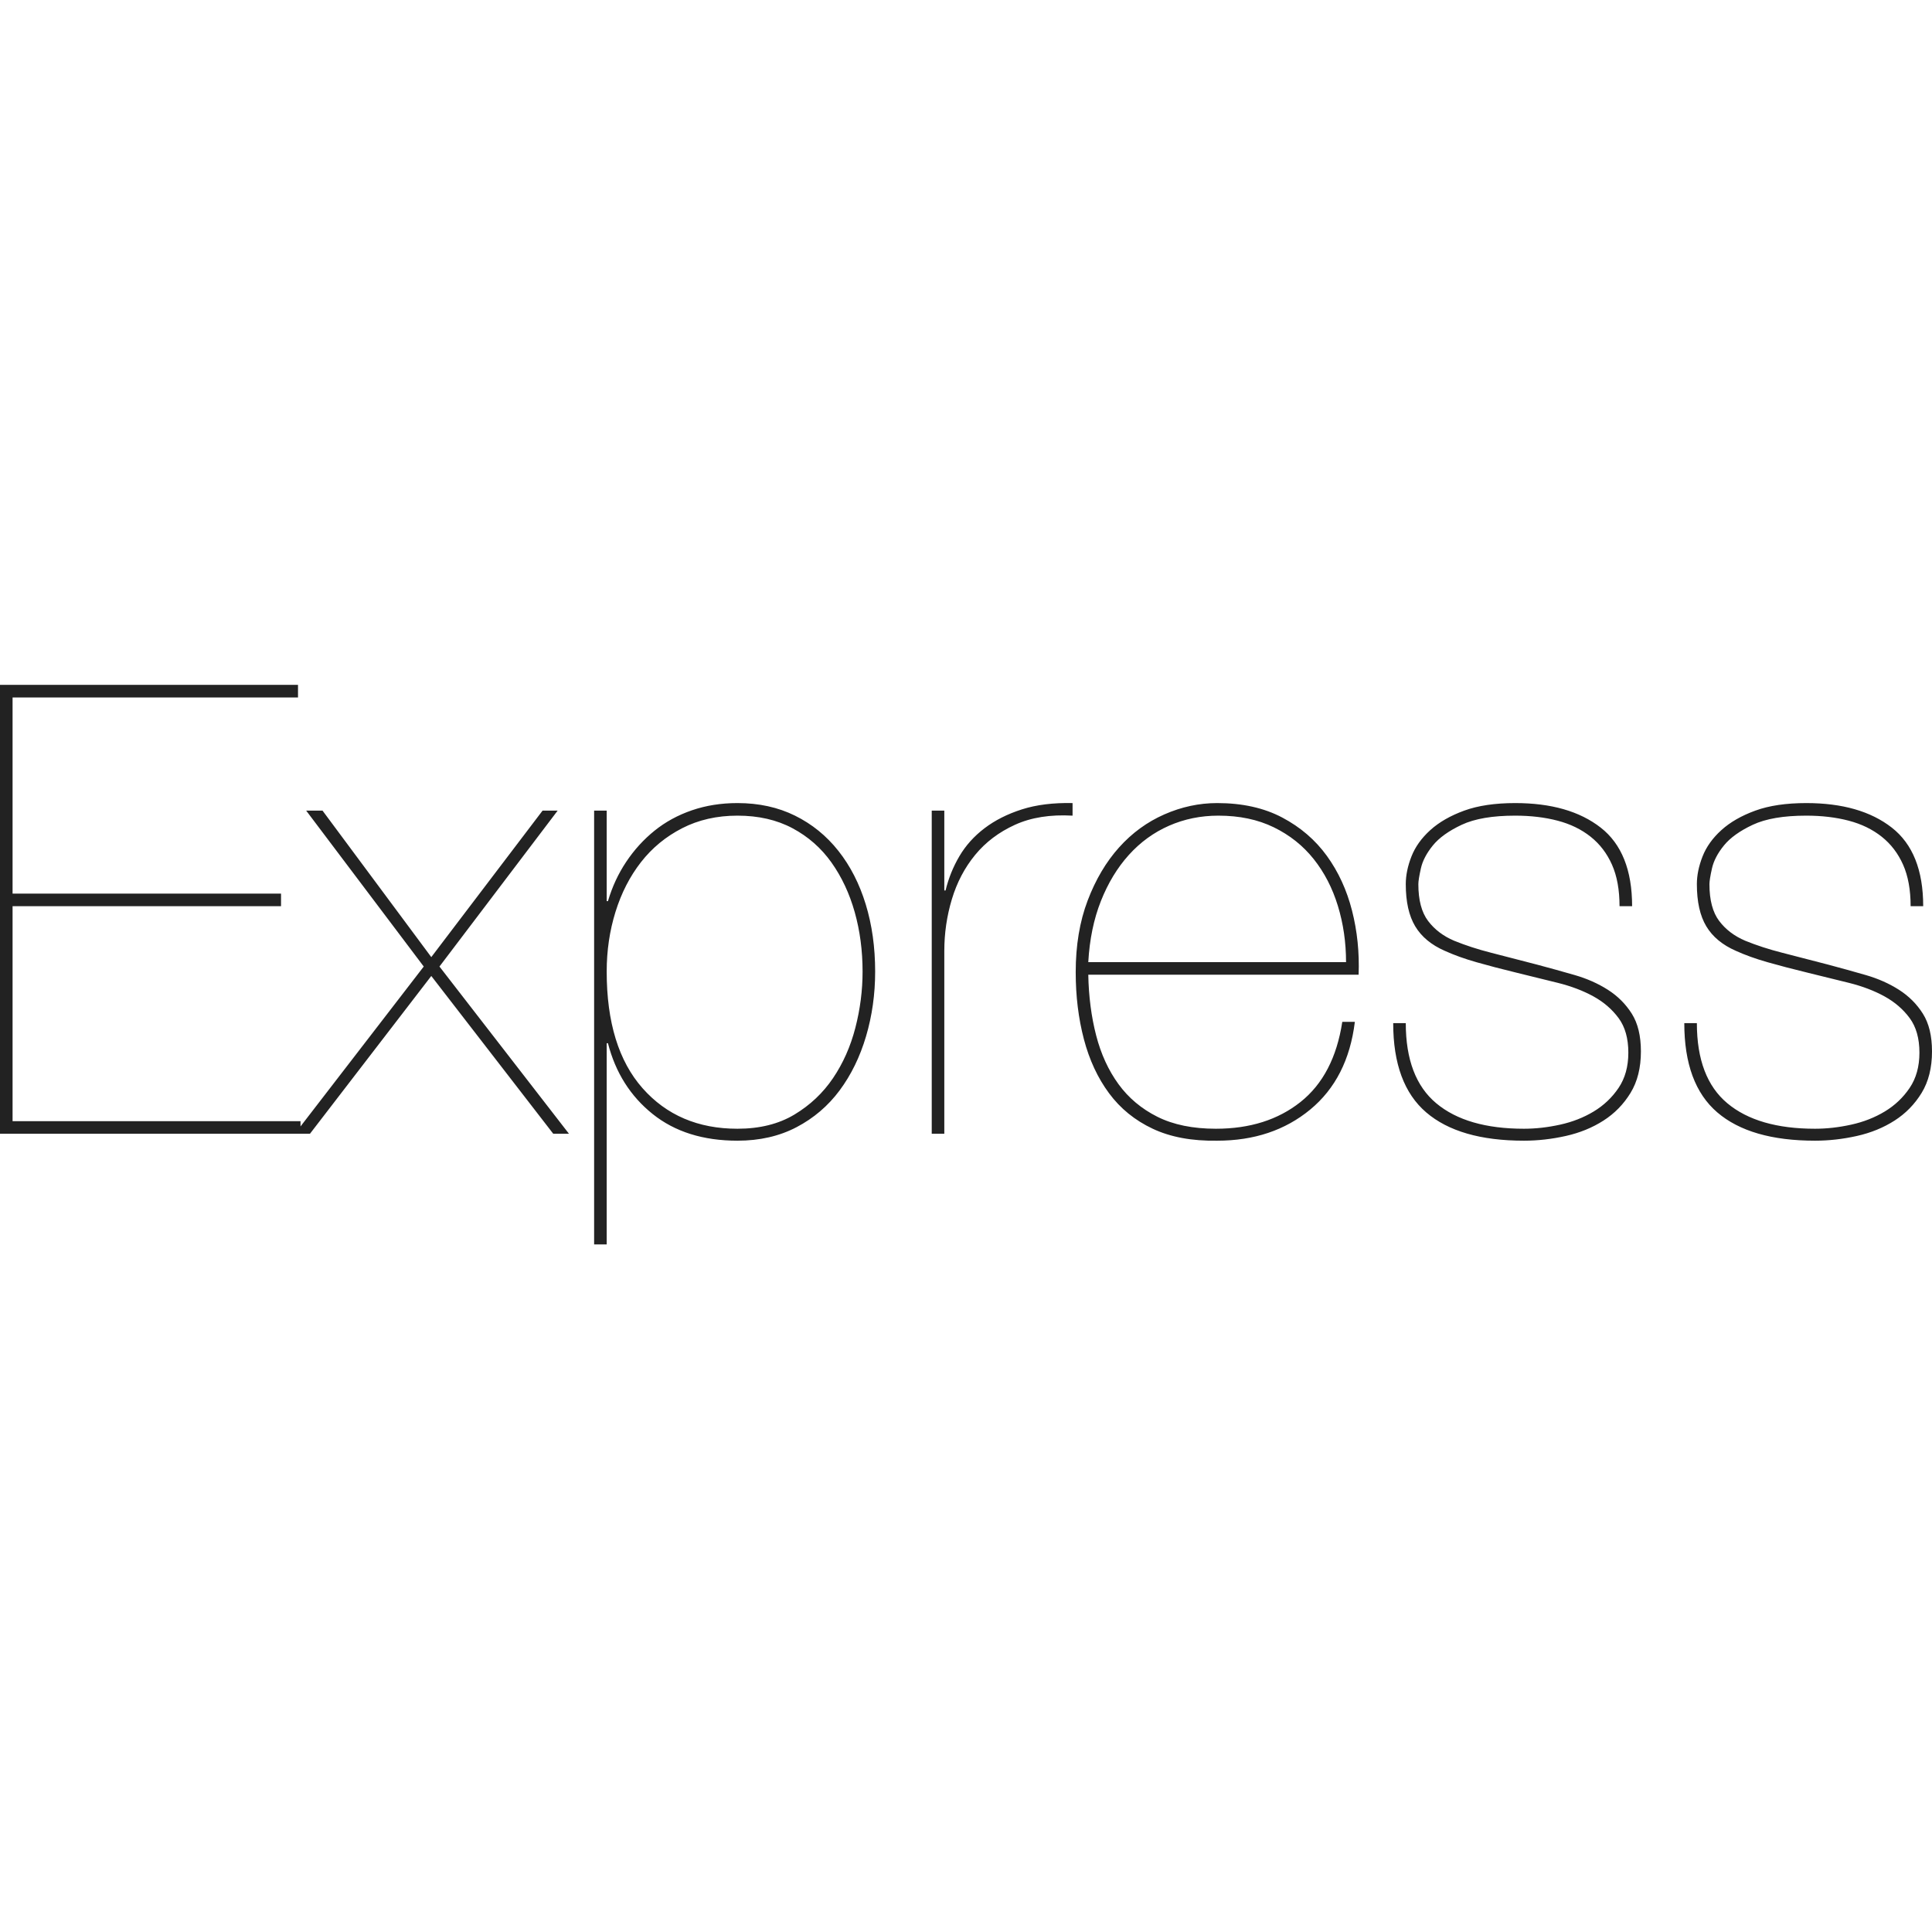
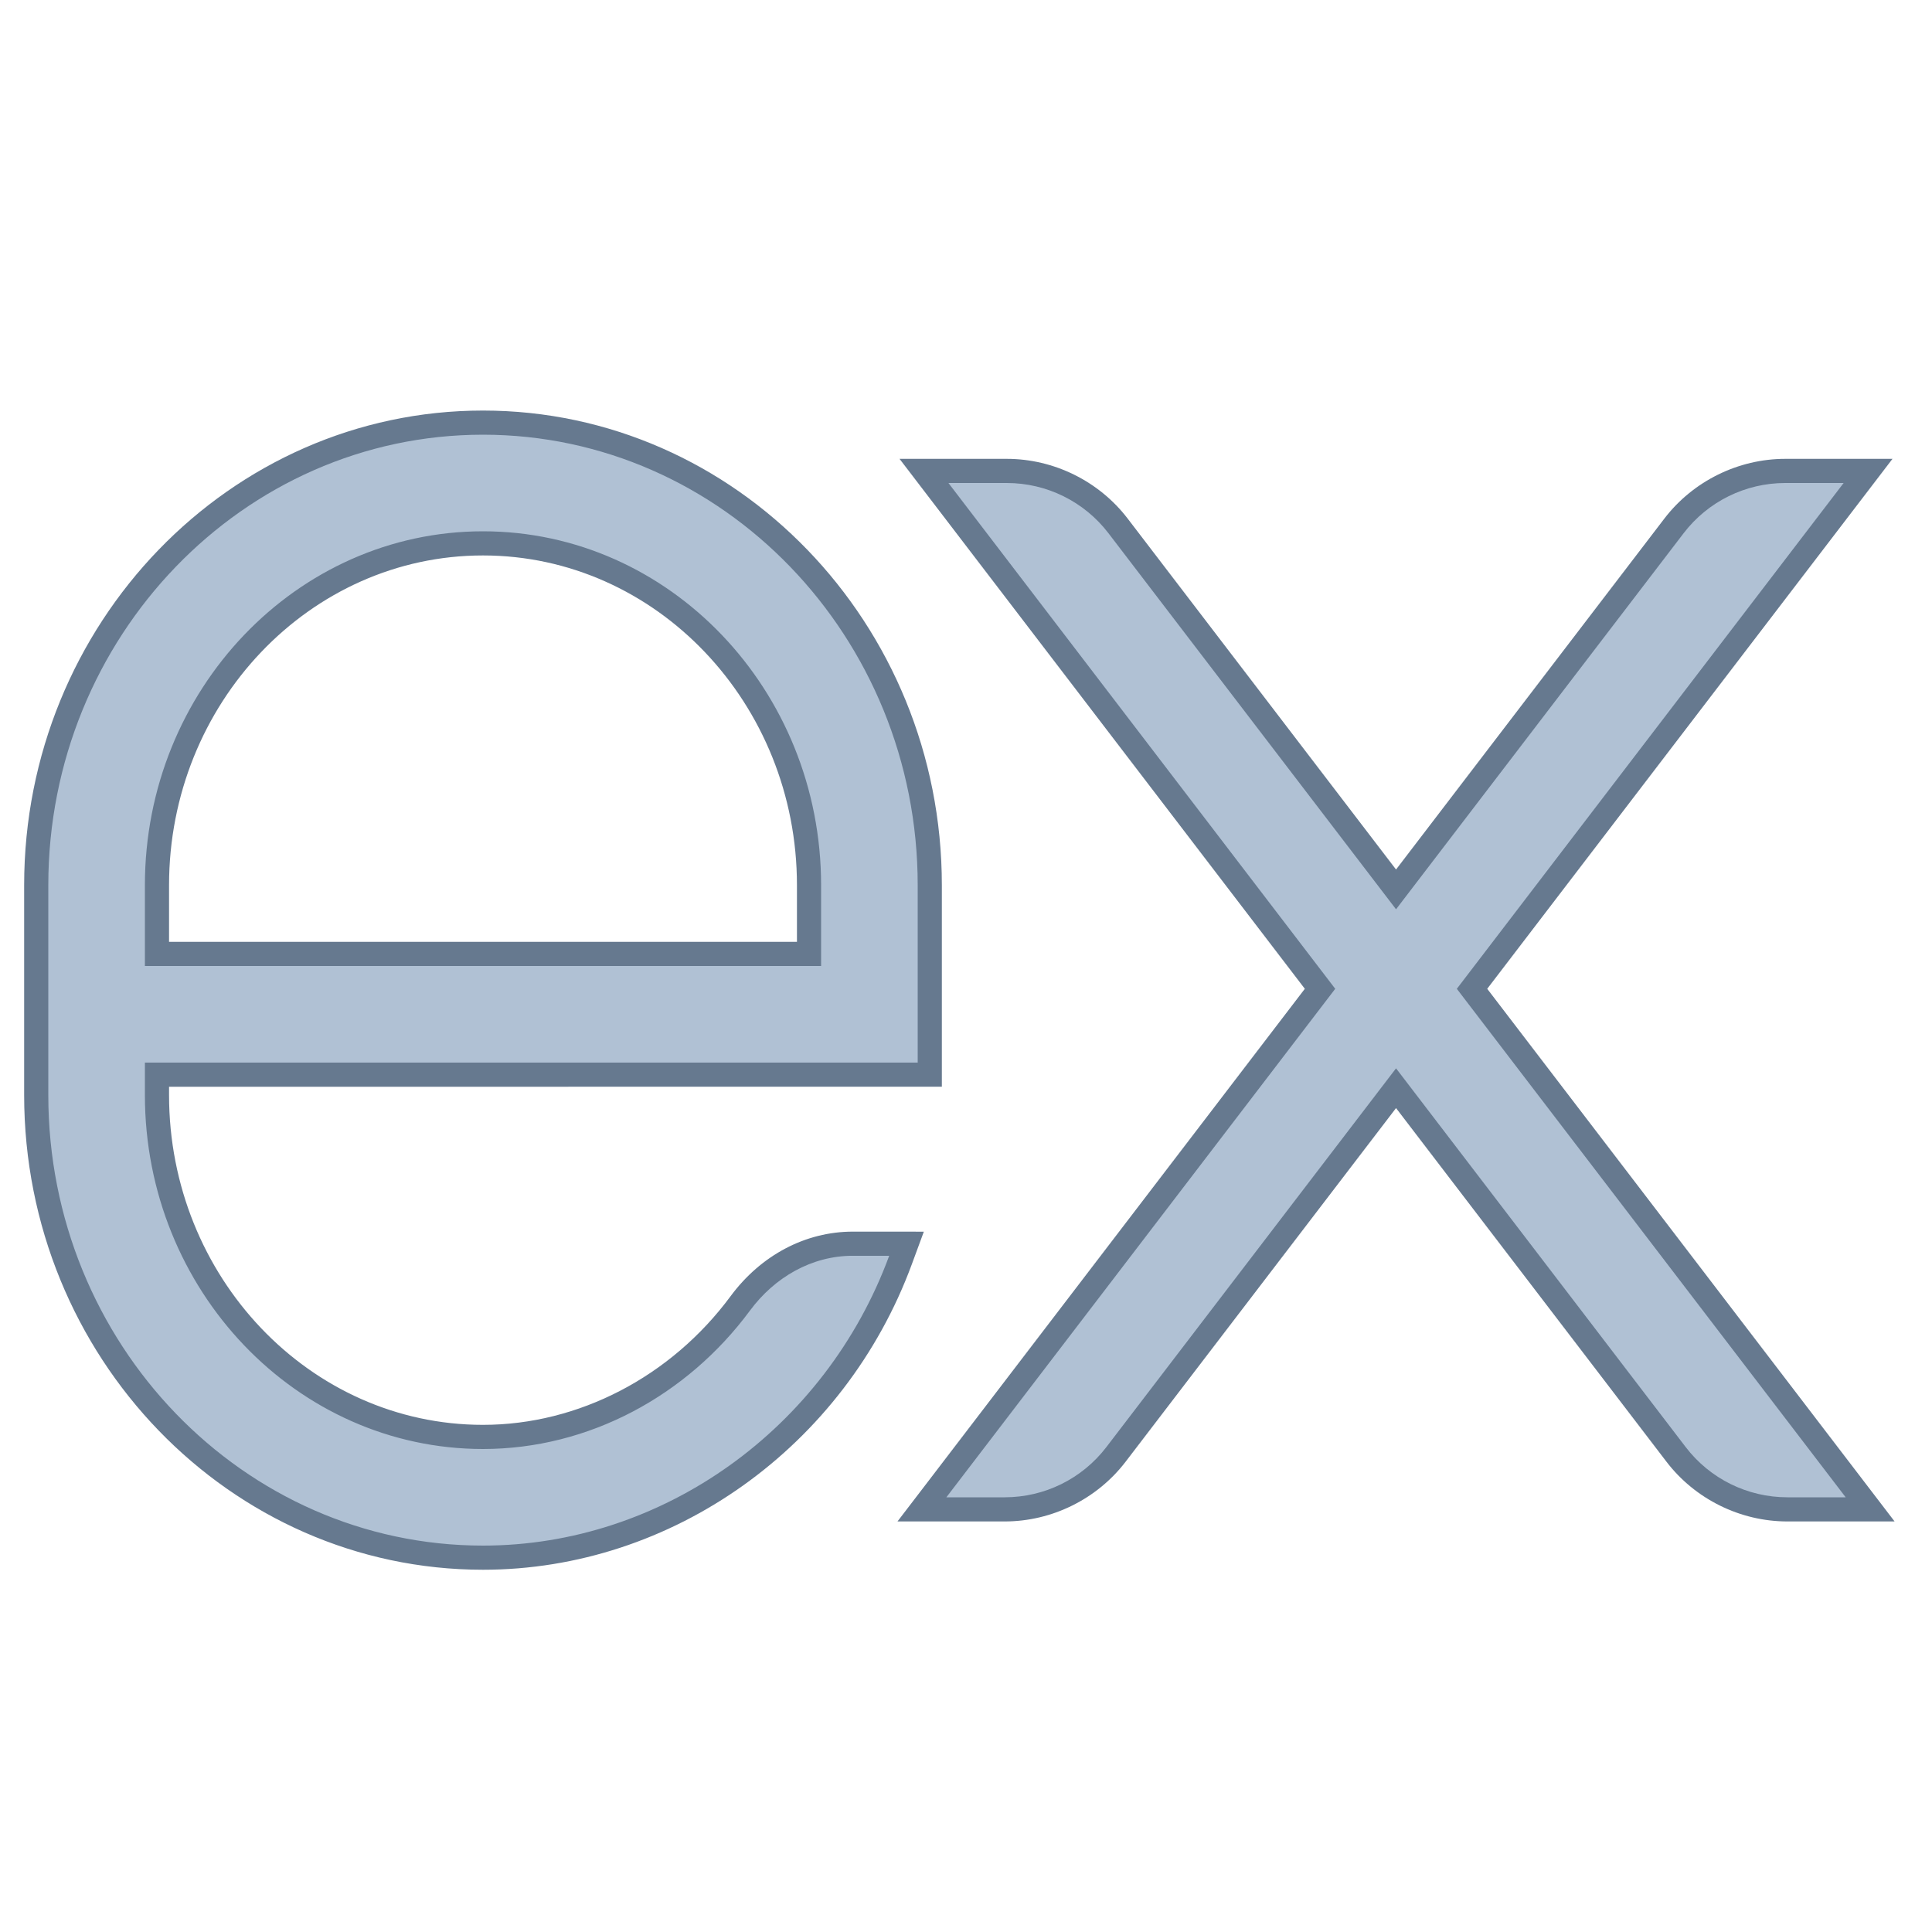
- <svg xmlns="http://www.w3.org/2000/svg" width="800px" height="800px" viewBox="0 -181.5 512 512" version="1.1" preserveAspectRatio="xMidYMid">
+ <svg xmlns="http://www.w3.org/2000/svg" x="0px" y="0px" width="100" height="100" viewBox="0 0 80 80">
+   <path fill="#b0c1d4" d="M74.01,62.5c-1.795,0-3.517-0.852-4.607-2.277L57.807,45.06L46.211,60.223 c-1.09,1.426-2.812,2.277-4.607,2.277h-3.428L54.66,40.944L38.261,19.5h3.428c1.795,0,3.518,0.851,4.607,2.276l11.51,15.052 l11.51-15.052c1.09-1.426,2.812-2.276,4.607-2.276h3.428L60.954,40.944L77.438,62.5H74.01z" />
+   <path fill="#66798f" d="M76.341,20L60.324,40.944L76.426,62H74.01c-1.651,0-3.207-0.769-4.21-2.081L57.807,44.237 L45.814,59.919C44.811,61.231,43.254,62,41.604,62h-2.417l16.102-21.056L39.273,20h2.417c1.651,0,3.207,0.769,4.21,2.081 l11.907,15.571l11.907-15.571C70.717,20.769,72.273,20,73.924,20H76.341 M78.364,19h-2.024h-2.417c-1.949,0-3.82,0.925-5.005,2.473 L57.807,36.005L46.694,21.473C45.51,19.925,43.639,19,41.689,19h-2.417h-2.024l1.229,1.607L54.03,40.944L38.393,61.393L37.163,63 h2.024h2.417c1.949,0,3.82-0.925,5.005-2.473l11.198-14.644l11.198,14.644C70.189,62.075,72.06,63,74.01,63h2.417h2.024 l-1.229-1.607L61.583,40.944l15.552-20.337L78.364,19L78.364,19z" />
  <g>
-     <path d="M3.332,115.629 L3.332,58.648 L74.476,58.648 L74.476,55.315 L3.332,55.315 L3.332,3.332 L78.974,3.332 L78.974,0 L-3.55271368e-15,0 L-3.55271368e-15,118.961 L79.641,118.961 L79.641,115.629 L3.332,115.629 L3.332,115.629 Z M143.787,33.322 L114.296,72.143 L85.472,33.322 L81.14,33.322 L112.297,74.642 L78.141,118.961 L82.14,118.961 L114.296,77.142 L146.619,118.961 L150.784,118.961 L116.462,74.642 L147.785,33.322 L143.787,33.322 L143.787,33.322 Z M160.781,148.285 L160.781,94.969 L161.114,94.969 C163.114,102.744 167.057,108.992 172.944,113.713 C178.831,118.434 186.328,120.794 195.436,120.794 C201.323,120.794 206.544,119.6 211.098,117.212 C215.652,114.824 219.456,111.575 222.511,107.465 C225.565,103.355 227.898,98.579 229.509,93.136 C231.119,87.694 231.925,81.973 231.925,75.975 C231.925,69.533 231.091,63.59 229.425,58.148 C227.759,52.705 225.343,47.984 222.178,43.986 C219.012,39.987 215.18,36.877 210.681,34.655 C206.183,32.434 201.101,31.323 195.436,31.323 C191.104,31.323 187.078,31.962 183.357,33.239 C179.636,34.517 176.332,36.321 173.444,38.654 C170.556,40.987 168.056,43.736 165.946,46.901 C163.836,50.067 162.225,53.538 161.114,57.315 L160.781,57.315 L160.781,33.322 L157.449,33.322 L157.449,148.285 L160.781,148.285 L160.781,148.285 Z M195.436,117.628 C184.995,117.628 176.609,114.046 170.278,106.882 C163.947,99.718 160.781,89.415 160.781,75.975 C160.781,70.421 161.559,65.145 163.114,60.147 C164.669,55.149 166.918,50.761 169.861,46.985 C172.805,43.208 176.443,40.209 180.774,37.988 C185.106,35.766 189.994,34.655 195.436,34.655 C200.99,34.655 205.85,35.766 210.015,37.988 C214.18,40.209 217.624,43.236 220.345,47.068 C223.066,50.9 225.121,55.288 226.51,60.23 C227.898,65.173 228.592,70.421 228.592,75.975 C228.592,80.974 227.954,85.944 226.676,90.887 C225.399,95.83 223.427,100.273 220.761,104.216 C218.096,108.159 214.68,111.38 210.515,113.88 C206.349,116.379 201.323,117.628 195.436,117.628 L195.436,117.628 L195.436,117.628 Z M250.252,118.961 L250.252,70.477 C250.252,65.812 250.918,61.258 252.251,56.815 C253.584,52.372 255.639,48.456 258.416,45.069 C261.193,41.681 264.719,39.015 268.996,37.071 C273.272,35.127 278.354,34.322 284.241,34.655 L284.241,31.323 C279.131,31.212 274.661,31.767 270.829,32.989 C266.996,34.211 263.692,35.877 260.915,37.988 C258.138,40.098 255.917,42.569 254.251,45.402 C252.584,48.234 251.363,51.261 250.585,54.482 L250.252,54.482 L250.252,33.322 L246.92,33.322 L246.92,118.961 L250.252,118.961 L250.252,118.961 Z M288.406,76.808 L360.049,76.808 C360.272,70.921 359.688,65.257 358.3,59.814 C356.912,54.371 354.69,49.539 351.636,45.319 C348.581,41.098 344.638,37.71 339.806,35.155 C334.974,32.6 329.226,31.323 322.562,31.323 C317.785,31.323 313.12,32.323 308.566,34.322 C304.012,36.322 300.013,39.237 296.57,43.069 C293.127,46.901 290.35,51.594 288.24,57.148 C286.129,62.702 285.074,69.033 285.074,76.142 C285.074,82.473 285.796,88.388 287.24,93.886 C288.684,99.384 290.905,104.161 293.904,108.215 C296.903,112.269 300.763,115.407 305.484,117.628 C310.205,119.85 315.897,120.905 322.562,120.794 C332.336,120.794 340.556,118.045 347.22,112.547 C353.885,107.048 357.828,99.301 359.05,89.304 L355.718,89.304 C354.274,98.746 350.58,105.827 344.638,110.547 C338.695,115.268 331.226,117.628 322.228,117.628 C316.119,117.628 310.954,116.573 306.733,114.463 C302.513,112.352 299.069,109.464 296.404,105.799 C293.738,102.133 291.766,97.829 290.489,92.886 C289.211,87.944 288.517,82.584 288.406,76.808 L288.406,76.808 L288.406,76.808 Z M356.717,73.476 L288.406,73.476 C288.739,67.478 289.85,62.091 291.738,57.315 C293.627,52.538 296.098,48.456 299.153,45.069 C302.207,41.681 305.762,39.098 309.816,37.321 C313.87,35.544 318.23,34.655 322.895,34.655 C328.449,34.655 333.336,35.683 337.557,37.738 C341.778,39.793 345.304,42.597 348.137,46.152 C350.969,49.706 353.107,53.844 354.551,58.564 C355.995,63.285 356.717,68.256 356.717,73.476 L356.717,73.476 L356.717,73.476 Z M429.194,58.648 L432.526,58.648 C432.526,49.095 429.749,42.153 424.195,37.821 C418.641,33.489 411.088,31.323 401.536,31.323 C396.204,31.323 391.706,31.99 388.04,33.322 C384.375,34.655 381.376,36.377 379.043,38.487 C376.711,40.598 375.045,42.93 374.045,45.485 C373.045,48.04 372.545,50.484 372.545,52.816 C372.545,57.481 373.378,61.202 375.045,63.979 C376.711,66.756 379.321,68.922 382.875,70.477 C385.319,71.588 388.096,72.587 391.206,73.476 C394.316,74.365 397.926,75.309 402.036,76.308 C405.701,77.197 409.311,78.086 412.866,78.974 C416.42,79.863 419.558,81.057 422.279,82.556 C425.001,84.056 427.222,85.972 428.944,88.305 C430.665,90.637 431.526,93.692 431.526,97.468 C431.526,101.134 430.665,104.244 428.944,106.799 C427.222,109.353 425.028,111.436 422.363,113.047 C419.697,114.657 416.725,115.823 413.449,116.545 C410.172,117.267 406.979,117.628 403.869,117.628 C393.761,117.628 386.013,115.379 380.626,110.881 C375.239,106.382 372.545,99.301 372.545,89.637 L369.213,89.637 C369.213,100.412 372.129,108.298 377.96,113.296 C383.792,118.295 392.428,120.794 403.869,120.794 C407.534,120.794 411.227,120.377 414.948,119.544 C418.669,118.711 422.002,117.351 424.945,115.462 C427.889,113.574 430.277,111.131 432.109,108.131 C433.942,105.132 434.858,101.467 434.858,97.135 C434.858,93.025 434.053,89.693 432.443,87.138 C430.832,84.584 428.722,82.473 426.111,80.807 C423.501,79.141 420.558,77.836 417.281,76.892 C414.004,75.947 410.7,75.031 407.367,74.143 C402.702,72.921 398.62,71.865 395.121,70.977 C391.623,70.088 388.374,69.033 385.375,67.811 C382.487,66.589 380.182,64.84 378.46,62.563 C376.738,60.286 375.878,57.037 375.878,52.816 C375.878,52.039 376.1,50.65 376.544,48.651 C376.988,46.651 378.044,44.624 379.71,42.569 C381.376,40.515 383.931,38.682 387.374,37.071 C390.817,35.461 395.538,34.655 401.536,34.655 C405.646,34.655 409.394,35.1 412.782,35.988 C416.17,36.877 419.086,38.293 421.529,40.237 C423.973,42.181 425.861,44.652 427.194,47.651 C428.527,50.65 429.194,54.316 429.194,58.648 L429.194,58.648 L429.194,58.648 Z M506.335,58.648 L509.667,58.648 C509.667,49.095 506.891,42.153 501.337,37.821 C495.783,33.489 488.23,31.323 478.678,31.323 C473.346,31.323 468.847,31.99 465.182,33.322 C461.516,34.655 458.517,36.377 456.185,38.487 C453.852,40.598 452.186,42.93 451.186,45.485 C450.187,48.04 449.687,50.484 449.687,52.816 C449.687,57.481 450.52,61.202 452.186,63.979 C453.852,66.756 456.463,68.922 460.017,70.477 C462.461,71.588 465.237,72.587 468.348,73.476 C471.458,74.365 475.068,75.309 479.177,76.308 C482.843,77.197 486.453,78.086 490.007,78.974 C493.562,79.863 496.699,81.057 499.421,82.556 C502.142,84.056 504.364,85.972 506.085,88.305 C507.807,90.637 508.668,93.692 508.668,97.468 C508.668,101.134 507.807,104.244 506.085,106.799 C504.364,109.353 502.17,111.436 499.504,113.047 C496.838,114.657 493.867,115.823 490.59,116.545 C487.314,117.267 484.12,117.628 481.01,117.628 C470.902,117.628 463.155,115.379 457.768,110.881 C452.38,106.382 449.687,99.301 449.687,89.637 L446.355,89.637 C446.355,100.412 449.27,108.298 455.102,113.296 C460.933,118.295 469.569,120.794 481.01,120.794 C484.676,120.794 488.369,120.377 492.09,119.544 C495.811,118.711 499.143,117.351 502.087,115.462 C505.03,113.574 507.418,111.131 509.251,108.131 C511.084,105.132 512,101.467 512,97.135 C512,93.025 511.195,89.693 509.584,87.138 C507.974,84.584 505.863,82.473 503.253,80.807 C500.643,79.141 497.699,77.836 494.422,76.892 C491.146,75.947 487.841,75.031 484.509,74.143 C479.844,72.921 475.762,71.865 472.263,70.977 C468.764,70.088 465.515,69.033 462.516,67.811 C459.628,66.589 457.323,64.84 455.602,62.563 C453.88,60.286 453.019,57.037 453.019,52.816 C453.019,52.039 453.241,50.65 453.686,48.651 C454.13,46.651 455.185,44.624 456.851,42.569 C458.517,40.515 461.072,38.682 464.515,37.071 C467.959,35.461 472.679,34.655 478.678,34.655 C482.787,34.655 486.536,35.1 489.924,35.988 C493.312,36.877 496.227,38.293 498.671,40.237 C501.115,42.181 503.003,44.652 504.336,47.651 C505.669,50.65 506.335,54.316 506.335,58.648 L506.335,58.648 L506.335,58.648 Z" fill="#222222">
- 
- </path>
+     <path fill="#b0c1d4" d="M20,64.5c-10.201,0-18.5-8.594-18.5-19.156v-8.689C1.5,26.093,9.799,17.5,20,17.5 s18.5,8.593,18.5,19.154v7.845L6.5,44.5v0.844C6.5,53.15,12.556,59.5,20,59.5c4.111,0,8.093-2.067,10.653-5.529 c1.161-1.571,2.86-2.472,4.661-2.472h1.711l0.204,0.204l0.134,0.268l-0.075,0.203C34.571,59.547,27.624,64.5,20,64.5z M33.5,39.5 v-2.846C33.5,28.85,27.444,22.5,20,22.5S6.5,28.85,6.5,36.655V39.5H33.5z" />
+     <path fill="#66798f" d="M20,18c9.925,0,18,8.369,18,18.654v7.345L6,44v1.344C6,53.426,12.28,60,20,60 c4.376,0,8.446-2.203,11.055-5.732c1.016-1.374,2.55-2.269,4.259-2.269l1.505,0C36.819,52,36.819,52,36.819,52.001 C34.175,59.176,27.411,64,20,64c-9.925,0-18-8.369-18-18.656v-8.689C2,26.369,10.075,18,20,18 M6,40h28v-3.346 C34,28.574,27.72,22,20,22S6,28.574,6,36.654V40 M20,17C9.523,17,1,25.817,1,36.654v8.689C1,56.182,9.523,65,20,65 c7.832,0,14.968-5.085,17.758-12.653l0.496-1.346l-1.435-0.002l-1.505,0c-1.961,0-3.806,0.975-5.063,2.675 C27.785,57.009,23.953,59,20,59c-7.168,0-13-6.126-13-13.656V45l31-0.001l1,0v-1v-7.345C39,25.817,30.477,17,20,17L20,17z M7,39 v-2.346C7,29.125,12.832,23,20,23s13,6.125,13,13.654V39H7L7,39z" />
  </g>
</svg>
